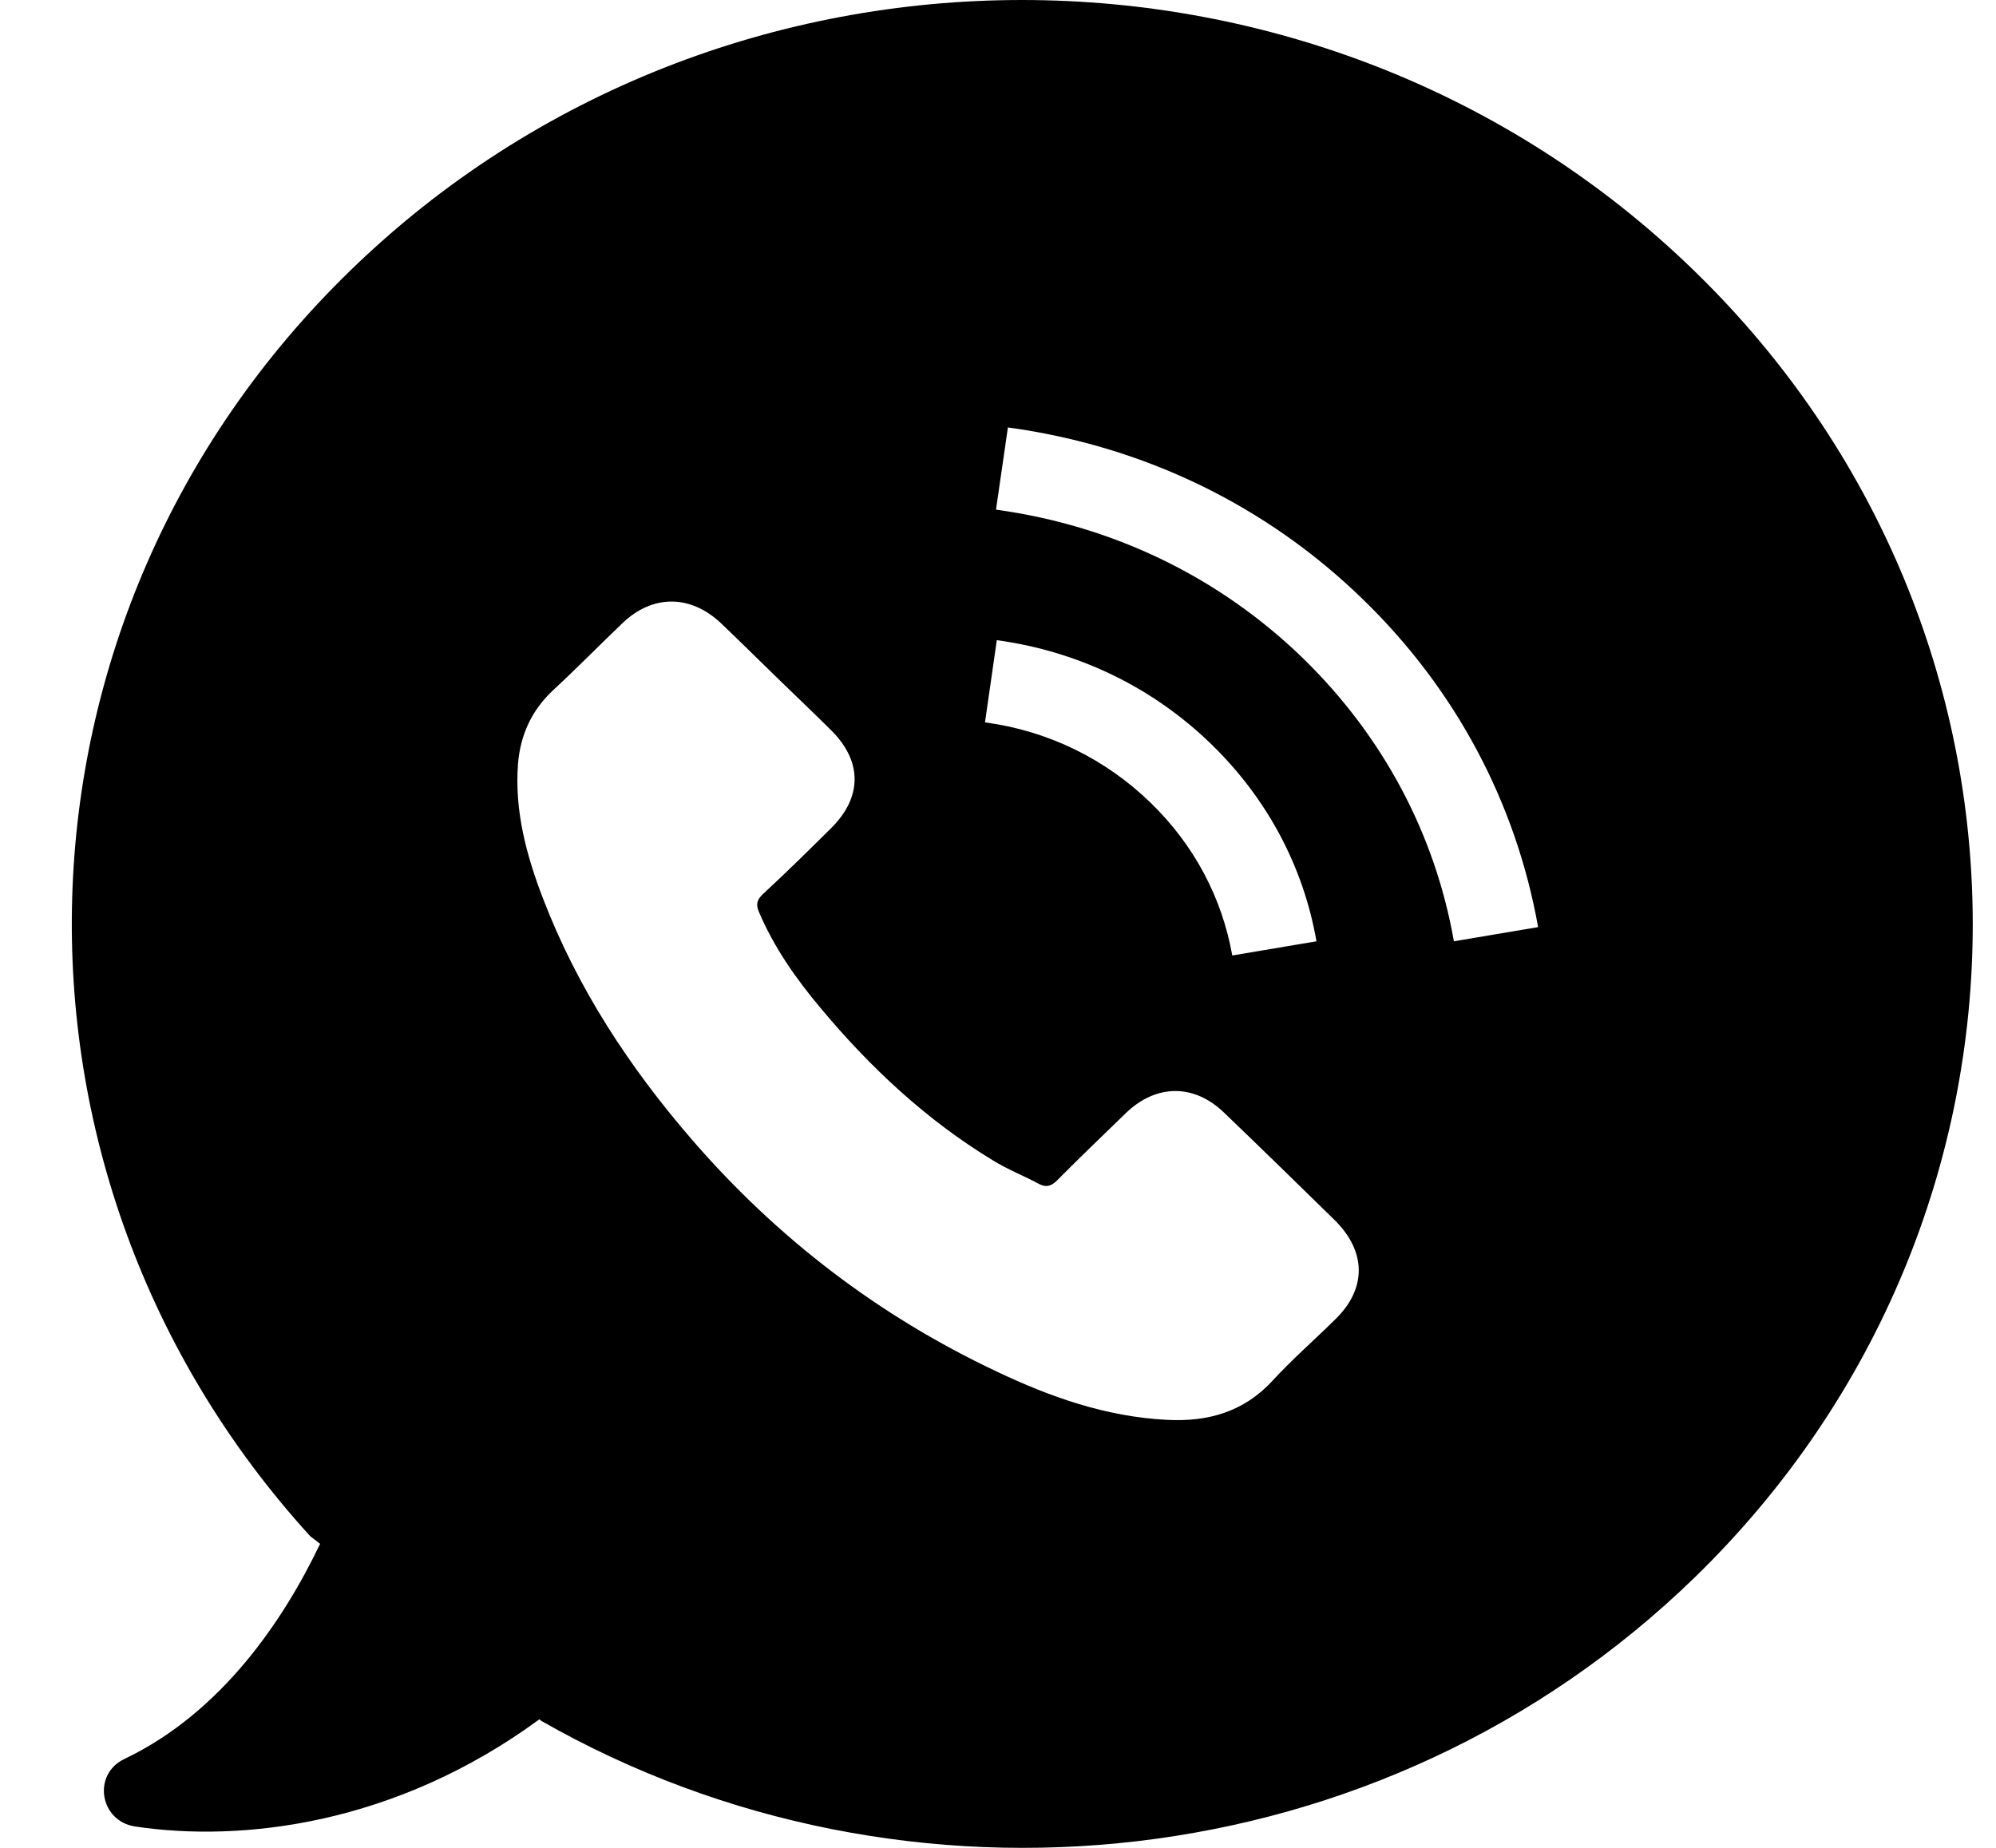
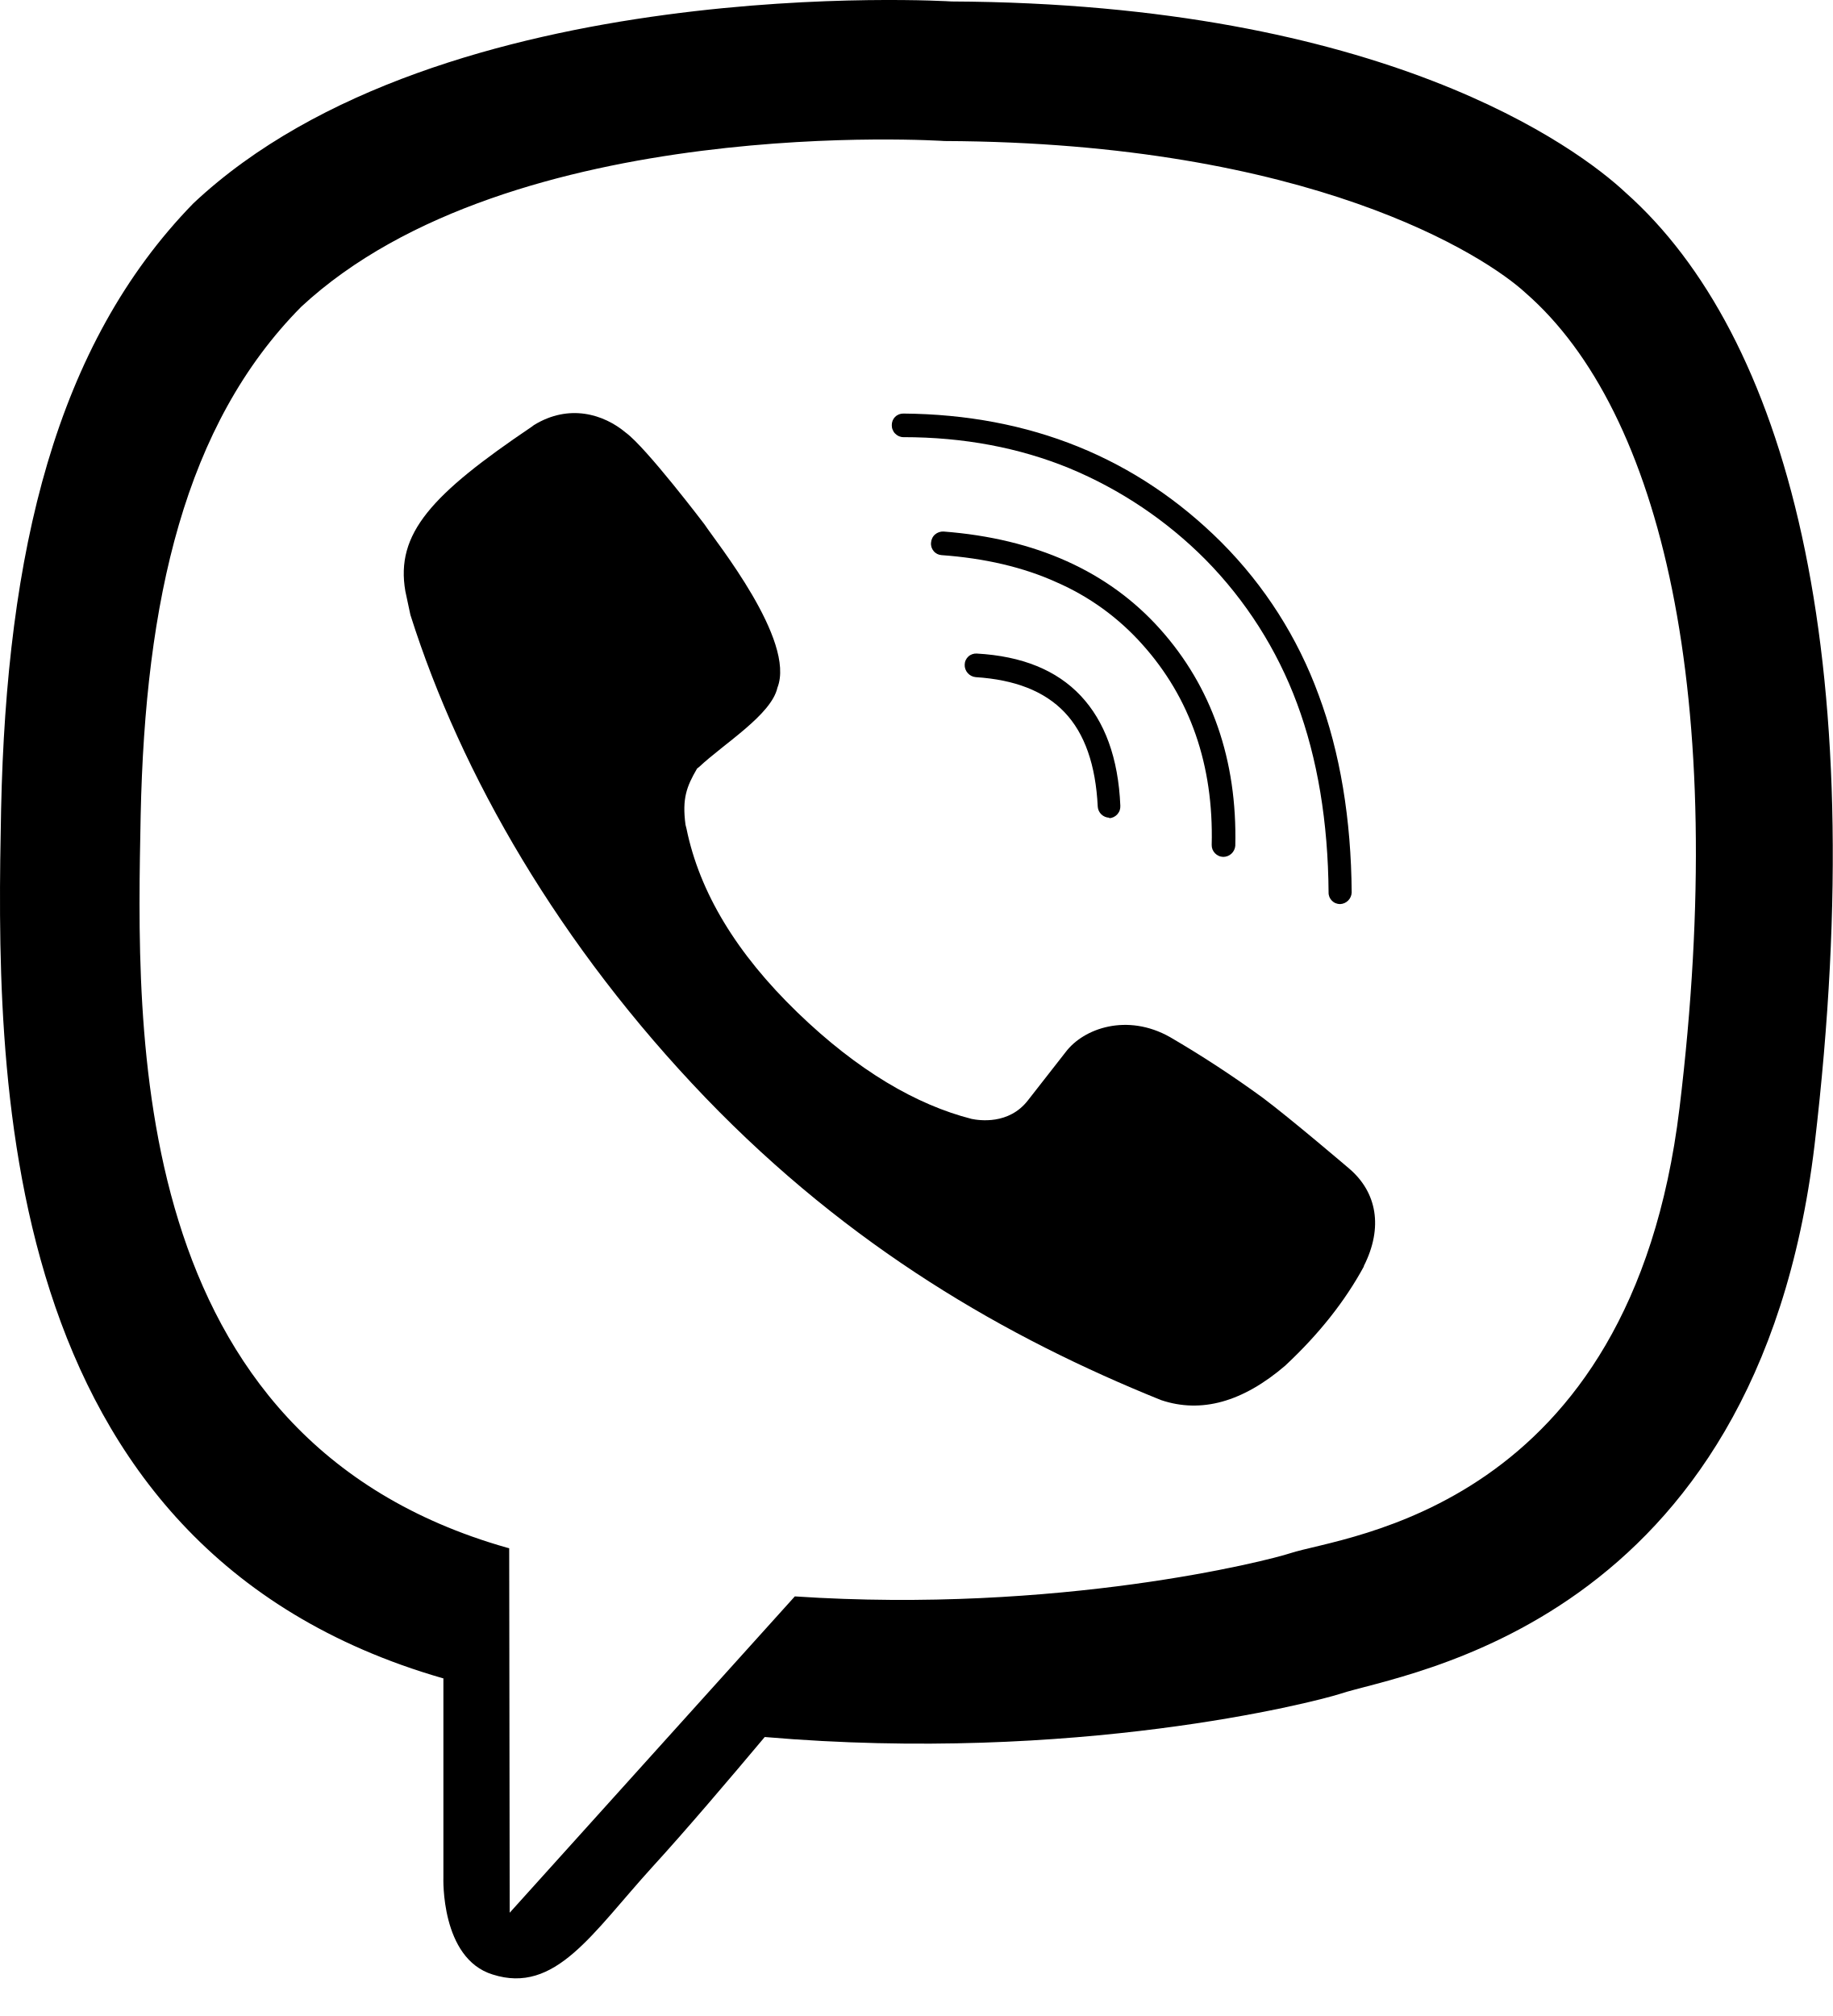
- <svg xmlns="http://www.w3.org/2000/svg" width="27" height="25" viewBox="0 0 27 25">
-   <path d="M22.917 3.663C17.893 -1.221 9.754 -1.221 4.736 3.663C-0.096 8.36 -0.277 15.873 4.196 20.783L4.33 20.887C3.843 21.905 3.009 23.163 1.684 23.797C1.246 24.004 1.347 24.638 1.828 24.711C3.277 24.929 5.356 24.685 7.296 23.261L7.322 23.282C12.25 26.098 18.695 25.454 22.927 21.339C27.94 16.46 27.94 8.542 22.917 3.663ZM18.064 17.848C17.781 18.128 17.482 18.388 17.214 18.679C16.824 19.105 16.333 19.24 15.777 19.209C14.964 19.167 14.211 18.902 13.489 18.559C11.881 17.801 10.507 16.746 9.358 15.416C8.509 14.434 7.809 13.364 7.344 12.153C7.119 11.566 6.959 10.968 7.007 10.334C7.039 9.945 7.189 9.612 7.483 9.337C7.803 9.041 8.103 8.734 8.418 8.433C8.829 8.038 9.342 8.043 9.754 8.433C10.01 8.677 10.256 8.921 10.507 9.165C10.753 9.404 10.999 9.638 11.24 9.877C11.667 10.298 11.667 10.786 11.24 11.207C10.935 11.509 10.63 11.81 10.315 12.101C10.235 12.179 10.224 12.241 10.267 12.34C10.47 12.818 10.769 13.244 11.101 13.639C11.769 14.439 12.527 15.151 13.436 15.702C13.629 15.821 13.842 15.904 14.045 16.013C14.147 16.07 14.222 16.05 14.302 15.967C14.606 15.66 14.922 15.359 15.232 15.057C15.643 14.662 16.156 14.662 16.562 15.057C17.065 15.54 17.562 16.024 18.059 16.512C18.486 16.938 18.486 17.437 18.064 17.848ZM13.324 9.773L13.484 8.661C14.59 8.812 15.595 9.3 16.386 10.069C17.14 10.802 17.631 11.722 17.808 12.735L16.669 12.927C16.53 12.143 16.151 11.431 15.568 10.864C14.954 10.267 14.179 9.888 13.324 9.773ZM19.667 12.735C19.411 11.28 18.706 9.96 17.631 8.911C16.498 7.809 15.061 7.113 13.473 6.895L13.634 5.783C15.467 6.032 17.134 6.838 18.444 8.116C19.689 9.326 20.506 10.859 20.806 12.543L19.667 12.735Z" />
+ <svg xmlns="http://www.w3.org/2000/svg" width="40" height="44" viewBox="0 0 40 44">
+   <path d="M36.654 24.191C35.591 32.968 29.324 33.516 28.162 33.899C27.669 34.064 23.1 35.225 17.347 34.842L11.124 41.746L11.113 33.791L11.069 33.78C2.698 31.403 2.982 22.473 3.07 17.794C3.169 13.115 4.023 9.269 6.576 6.694C11.157 2.443 20.613 3.078 20.613 3.078C28.59 3.111 32.414 5.576 33.301 6.398C36.249 8.973 37.75 15.153 36.654 24.193V24.191ZM35.482 4.207C34.43 3.221 30.2 0.076 20.766 0.032C20.766 0.03 9.644 -0.658 4.221 4.437C1.207 7.527 0.144 12.052 0.024 17.662C-0.086 23.272 -0.228 33.78 9.666 36.629H9.677V40.979C9.677 40.979 9.612 42.743 10.751 43.094C12.121 43.532 12.921 42.196 14.236 40.749C14.959 39.96 15.945 38.799 16.69 37.911C23.462 38.492 28.666 37.155 29.247 36.969C30.617 36.509 38.342 35.501 39.602 24.993C40.884 14.145 38.955 7.297 35.482 4.207Z" />
+   <path d="M29.447 25.506C29.447 25.506 28.176 24.421 27.562 23.961C26.91 23.485 26.233 23.042 25.535 22.635C24.604 22.109 23.651 22.438 23.256 22.964L22.434 24.016C22.018 24.553 21.372 24.454 21.207 24.421C20.002 24.114 18.72 23.369 17.405 22.098C16.079 20.816 15.268 19.48 14.983 18.088L14.961 18C14.885 17.431 14.983 17.168 15.214 16.773L15.257 16.74C15.805 16.225 16.835 15.601 16.967 15.009C17.372 13.979 15.619 11.82 15.378 11.448C15.378 11.448 14.107 9.771 13.658 9.443C13.175 9.037 12.419 8.807 11.652 9.278L11.609 9.311C9.417 10.79 8.628 11.645 8.847 12.905L8.957 13.42C10.064 16.916 12.211 20.641 15.4 23.961C18.555 27.237 21.974 29.199 25.338 30.557C26.215 30.853 27.124 30.601 28.055 29.801L28.066 29.79C28.779 29.122 29.348 28.41 29.765 27.643V27.632C30.192 26.788 30.05 26.021 29.447 25.506Z" />
+   <path d="M24.21 17.847C24.145 17.845 24.084 17.819 24.037 17.775C23.991 17.73 23.962 17.67 23.958 17.606C23.914 16.696 23.673 16.006 23.234 15.546C22.796 15.085 22.15 14.834 21.295 14.779C21.227 14.773 21.165 14.741 21.12 14.69C21.075 14.639 21.051 14.573 21.054 14.505C21.055 14.472 21.062 14.439 21.076 14.409C21.09 14.378 21.11 14.351 21.134 14.329C21.159 14.306 21.188 14.289 21.219 14.278C21.25 14.267 21.284 14.262 21.317 14.264C22.303 14.319 23.059 14.625 23.585 15.184C24.111 15.743 24.407 16.543 24.451 17.584C24.453 17.618 24.448 17.652 24.438 17.684C24.427 17.716 24.409 17.745 24.387 17.771C24.365 17.796 24.337 17.817 24.307 17.832C24.276 17.847 24.243 17.856 24.21 17.858" />
+   <path d="M26.697 18.702C26.663 18.701 26.63 18.694 26.599 18.68C26.568 18.666 26.54 18.647 26.516 18.622C26.493 18.598 26.475 18.569 26.462 18.538C26.45 18.506 26.444 18.473 26.445 18.439C26.489 16.697 25.974 15.228 24.933 14.067C24.414 13.484 23.775 13.02 23.059 12.708C22.336 12.379 21.481 12.182 20.55 12.116C20.517 12.114 20.484 12.105 20.454 12.09C20.425 12.075 20.398 12.054 20.377 12.028C20.355 12.002 20.339 11.973 20.329 11.941C20.32 11.909 20.316 11.876 20.32 11.842C20.322 11.809 20.331 11.775 20.346 11.745C20.36 11.715 20.381 11.687 20.407 11.665C20.432 11.643 20.462 11.626 20.494 11.615C20.526 11.604 20.56 11.599 20.594 11.601C22.599 11.755 24.188 12.467 25.316 13.727C26.445 14.987 27.004 16.587 26.96 18.461C26.954 18.526 26.924 18.588 26.875 18.633C26.827 18.677 26.763 18.702 26.697 18.702Z" />
+   <path d="M29.248 19.732C29.215 19.732 29.182 19.726 29.151 19.713C29.12 19.701 29.092 19.682 29.069 19.659C29.045 19.635 29.027 19.607 29.014 19.577C29.002 19.546 28.995 19.513 28.996 19.48C28.985 17.945 28.755 16.554 28.306 15.349C27.87 14.175 27.19 13.107 26.311 12.215C25.463 11.361 24.453 10.683 23.342 10.221C22.246 9.771 21.03 9.541 19.715 9.541C19.681 9.541 19.648 9.533 19.617 9.52C19.586 9.506 19.558 9.486 19.535 9.462C19.511 9.438 19.493 9.409 19.481 9.377C19.468 9.346 19.462 9.312 19.463 9.278C19.463 9.245 19.469 9.212 19.481 9.181C19.494 9.15 19.512 9.122 19.536 9.099C19.559 9.075 19.587 9.057 19.618 9.044C19.649 9.032 19.682 9.026 19.715 9.026C22.476 9.048 24.81 9.991 26.662 11.842C27.599 12.783 28.321 13.915 28.777 15.162C29.248 16.422 29.489 17.88 29.5 19.48C29.497 19.546 29.47 19.608 29.423 19.655C29.377 19.702 29.314 19.729 29.248 19.732Z" />
</svg>
